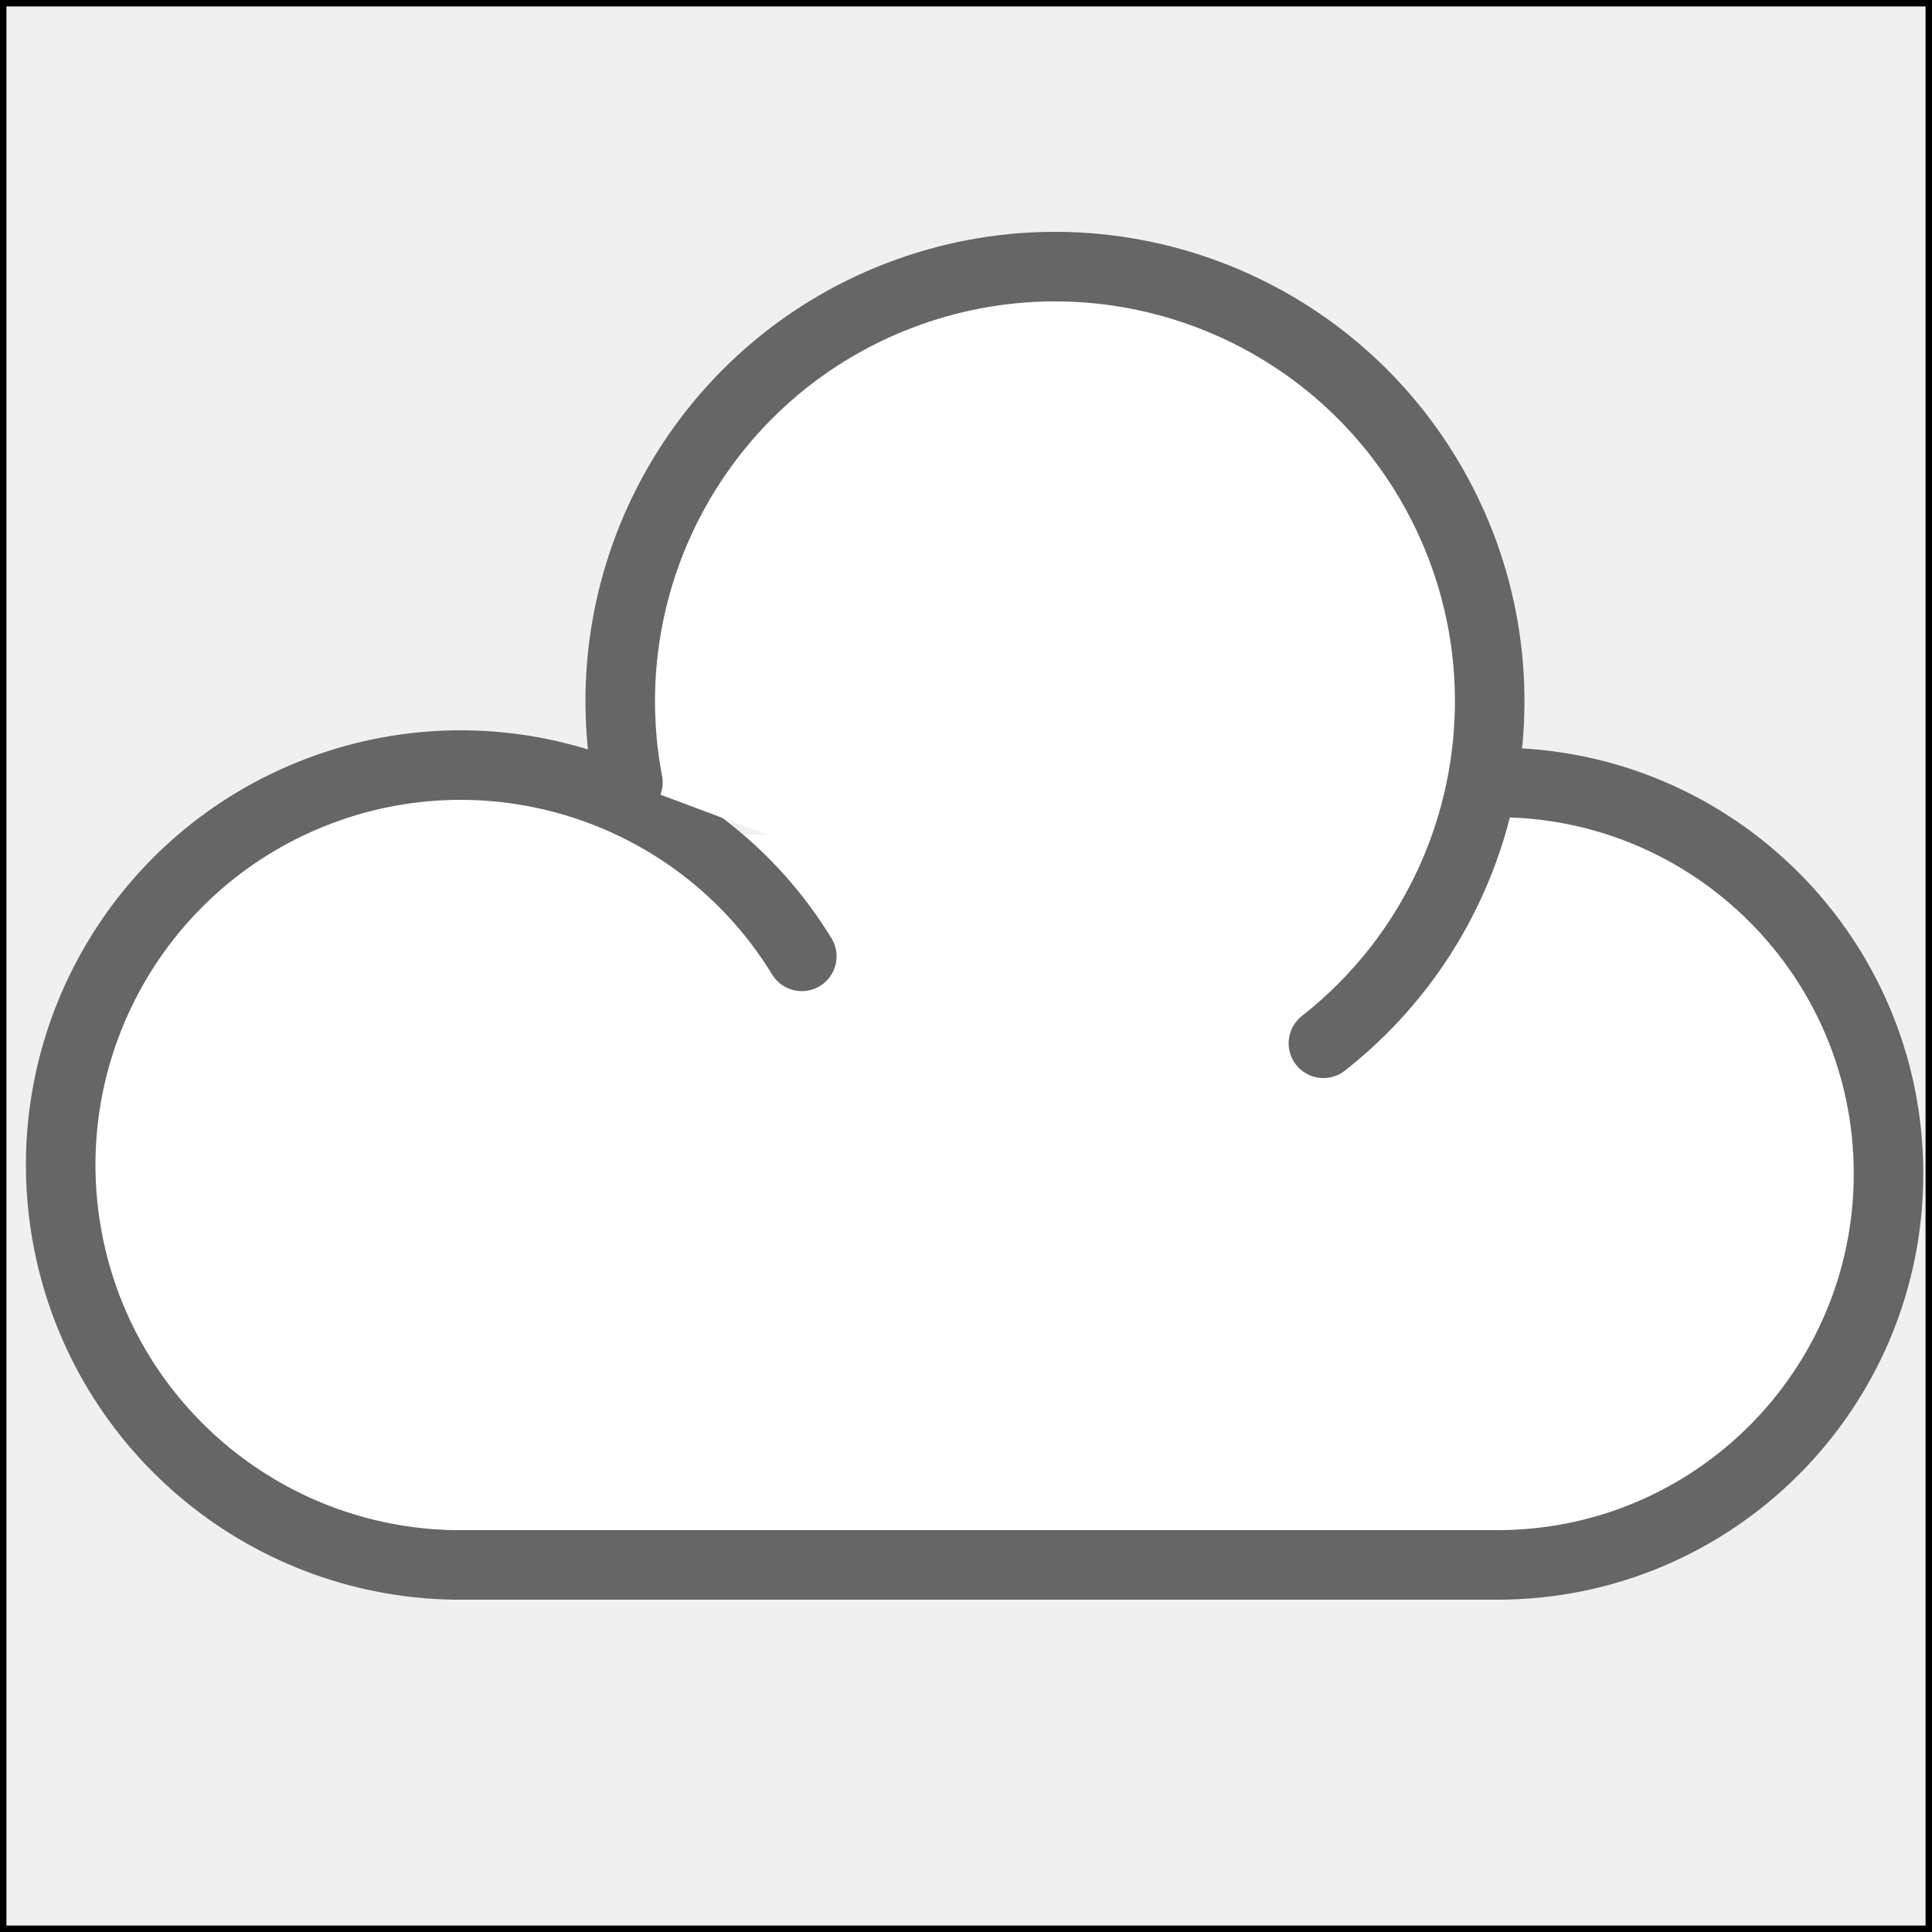
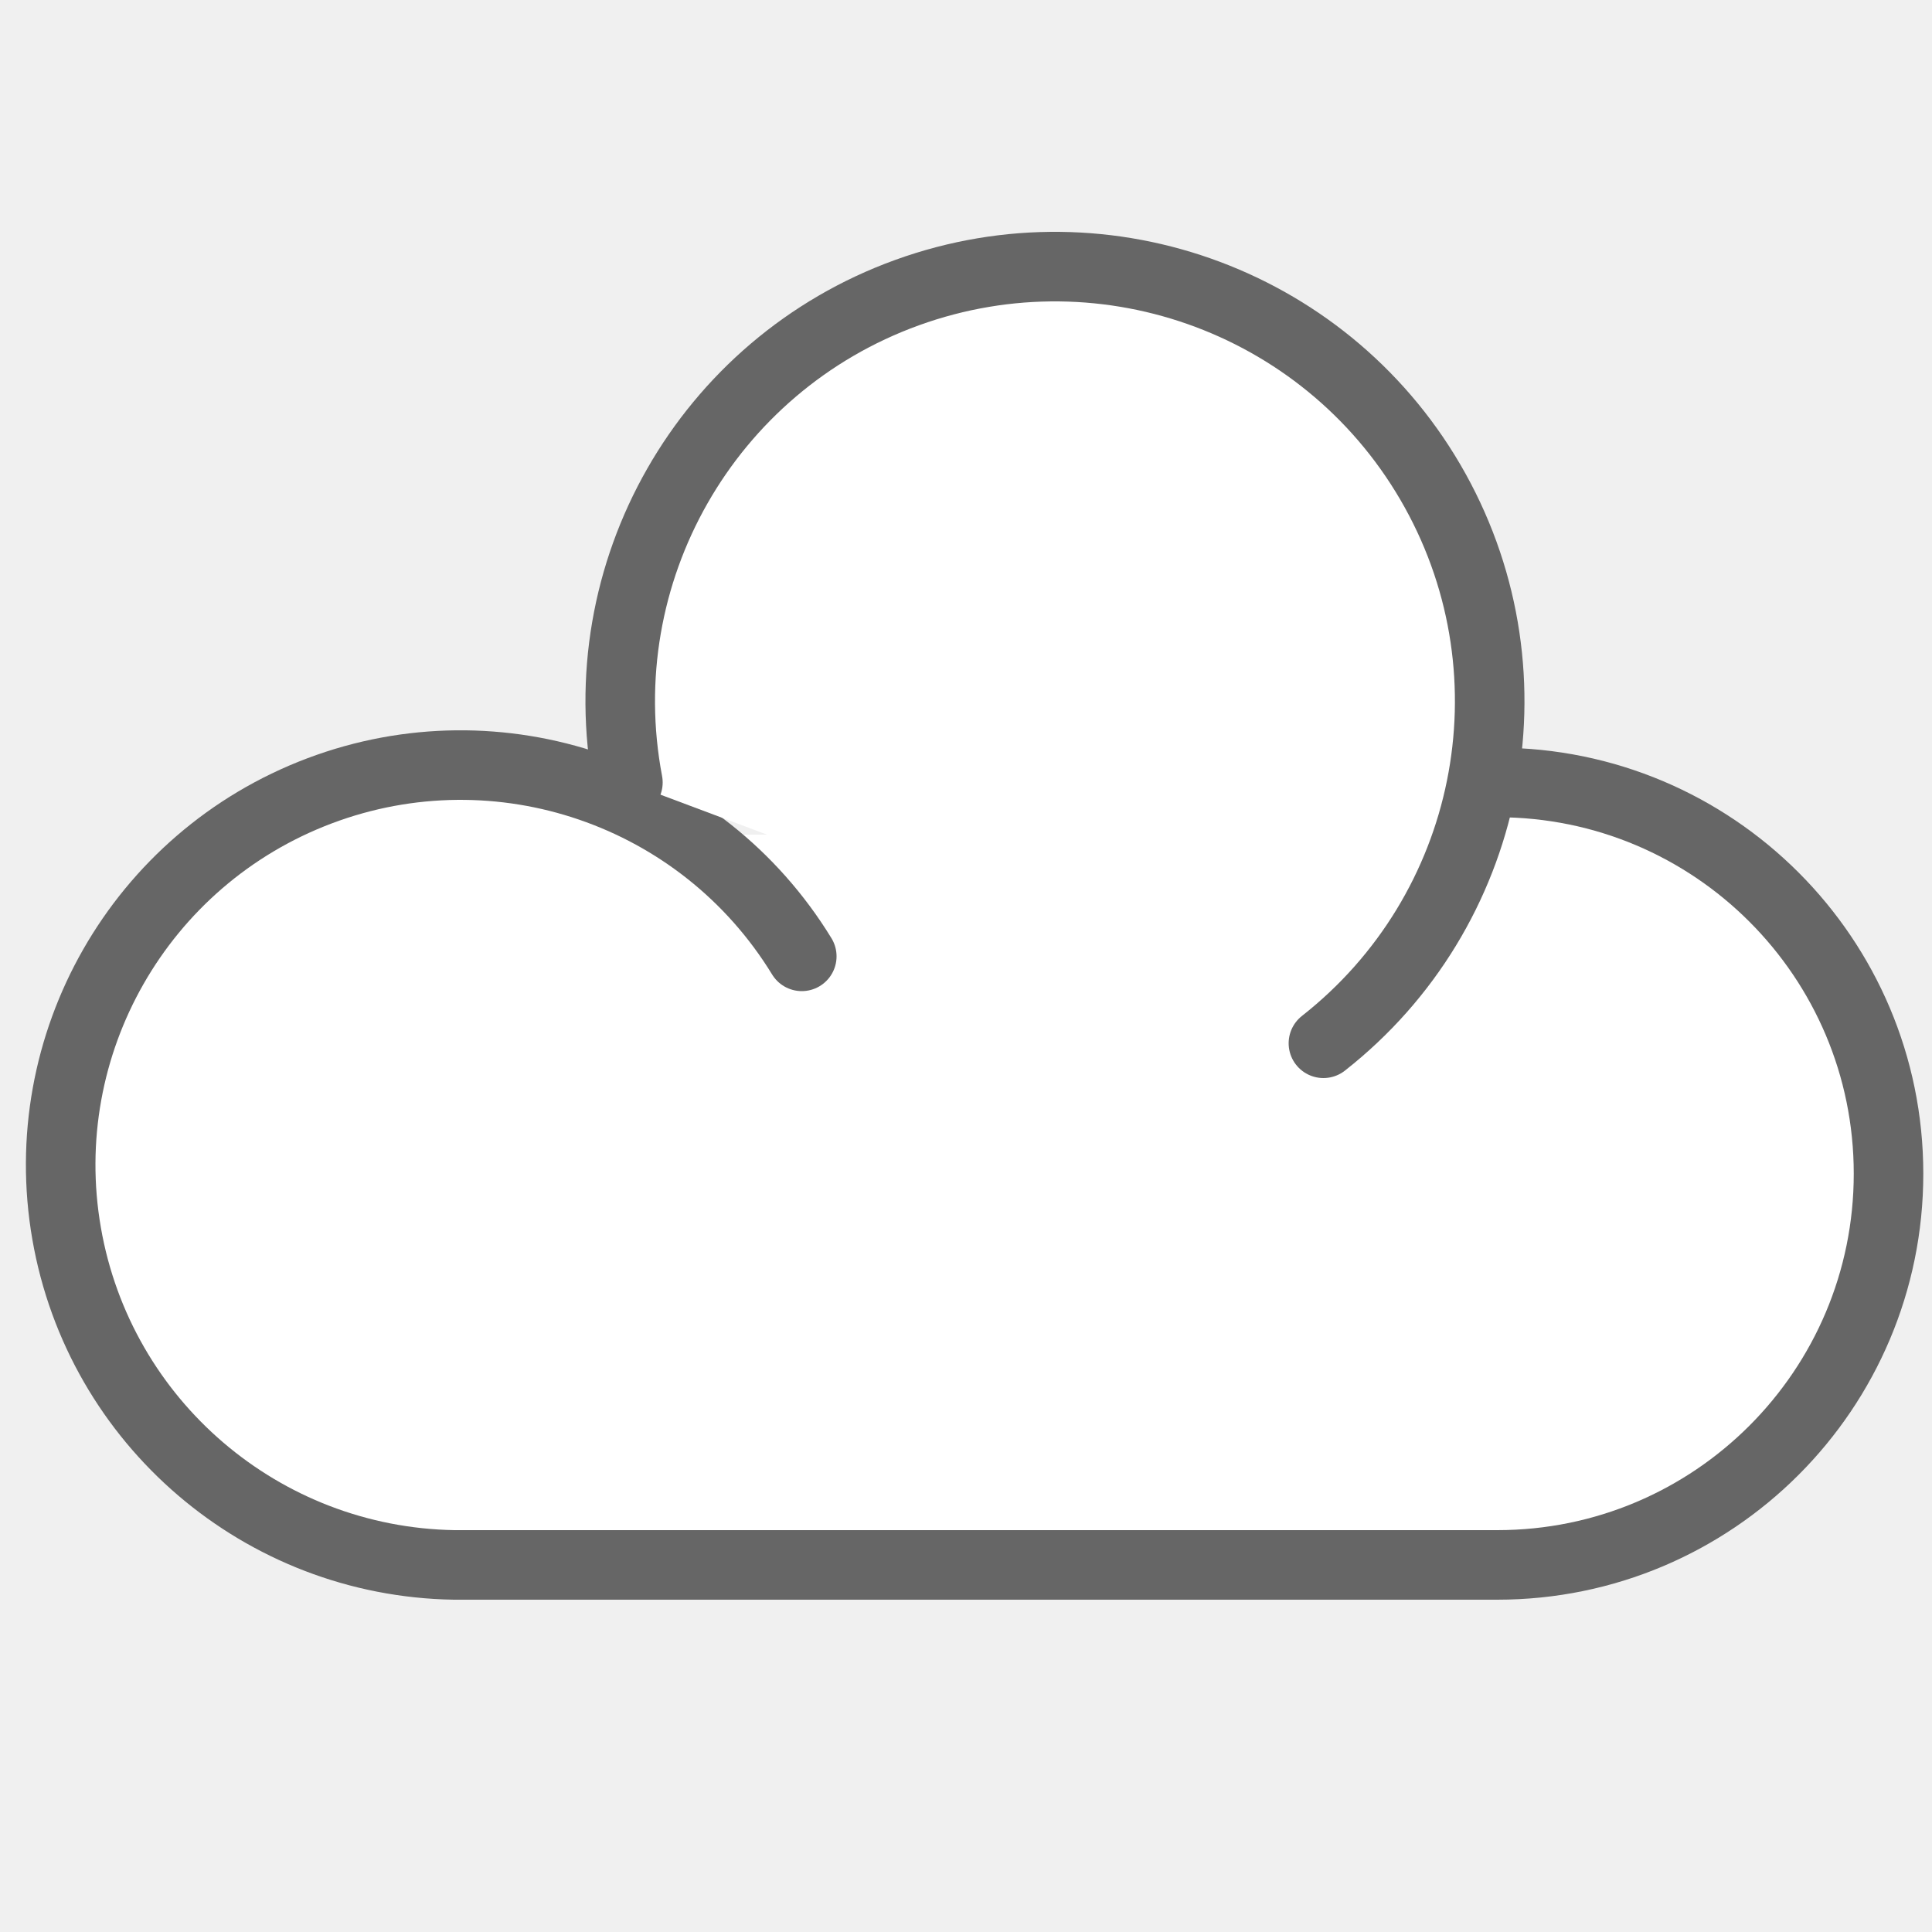
<svg xmlns="http://www.w3.org/2000/svg" version="1.1" width="150" height="150" viewBox="0 0 150 150">
-   <rect x="0" y="0" width="150" height="150" fill="none" stroke="black" />
  <g stroke="#666" stroke-width="4" stroke-linecap="round" fill="white" transform="translate(-39,-27),scale(1.35)">
    <rect x="70" y="68" width="50" height="40" stroke="none" />
    <path d="M 75 75 A 23 23, 0, 1, 0 55,110 L 110,110" />
    <path d="M 110,110 115,110 A 21 21, 0, 1, 0 115,65" />
    <path d="M 105 80 A 25 25, 0, 1, 0 65,65" />
  </g>
</svg>
